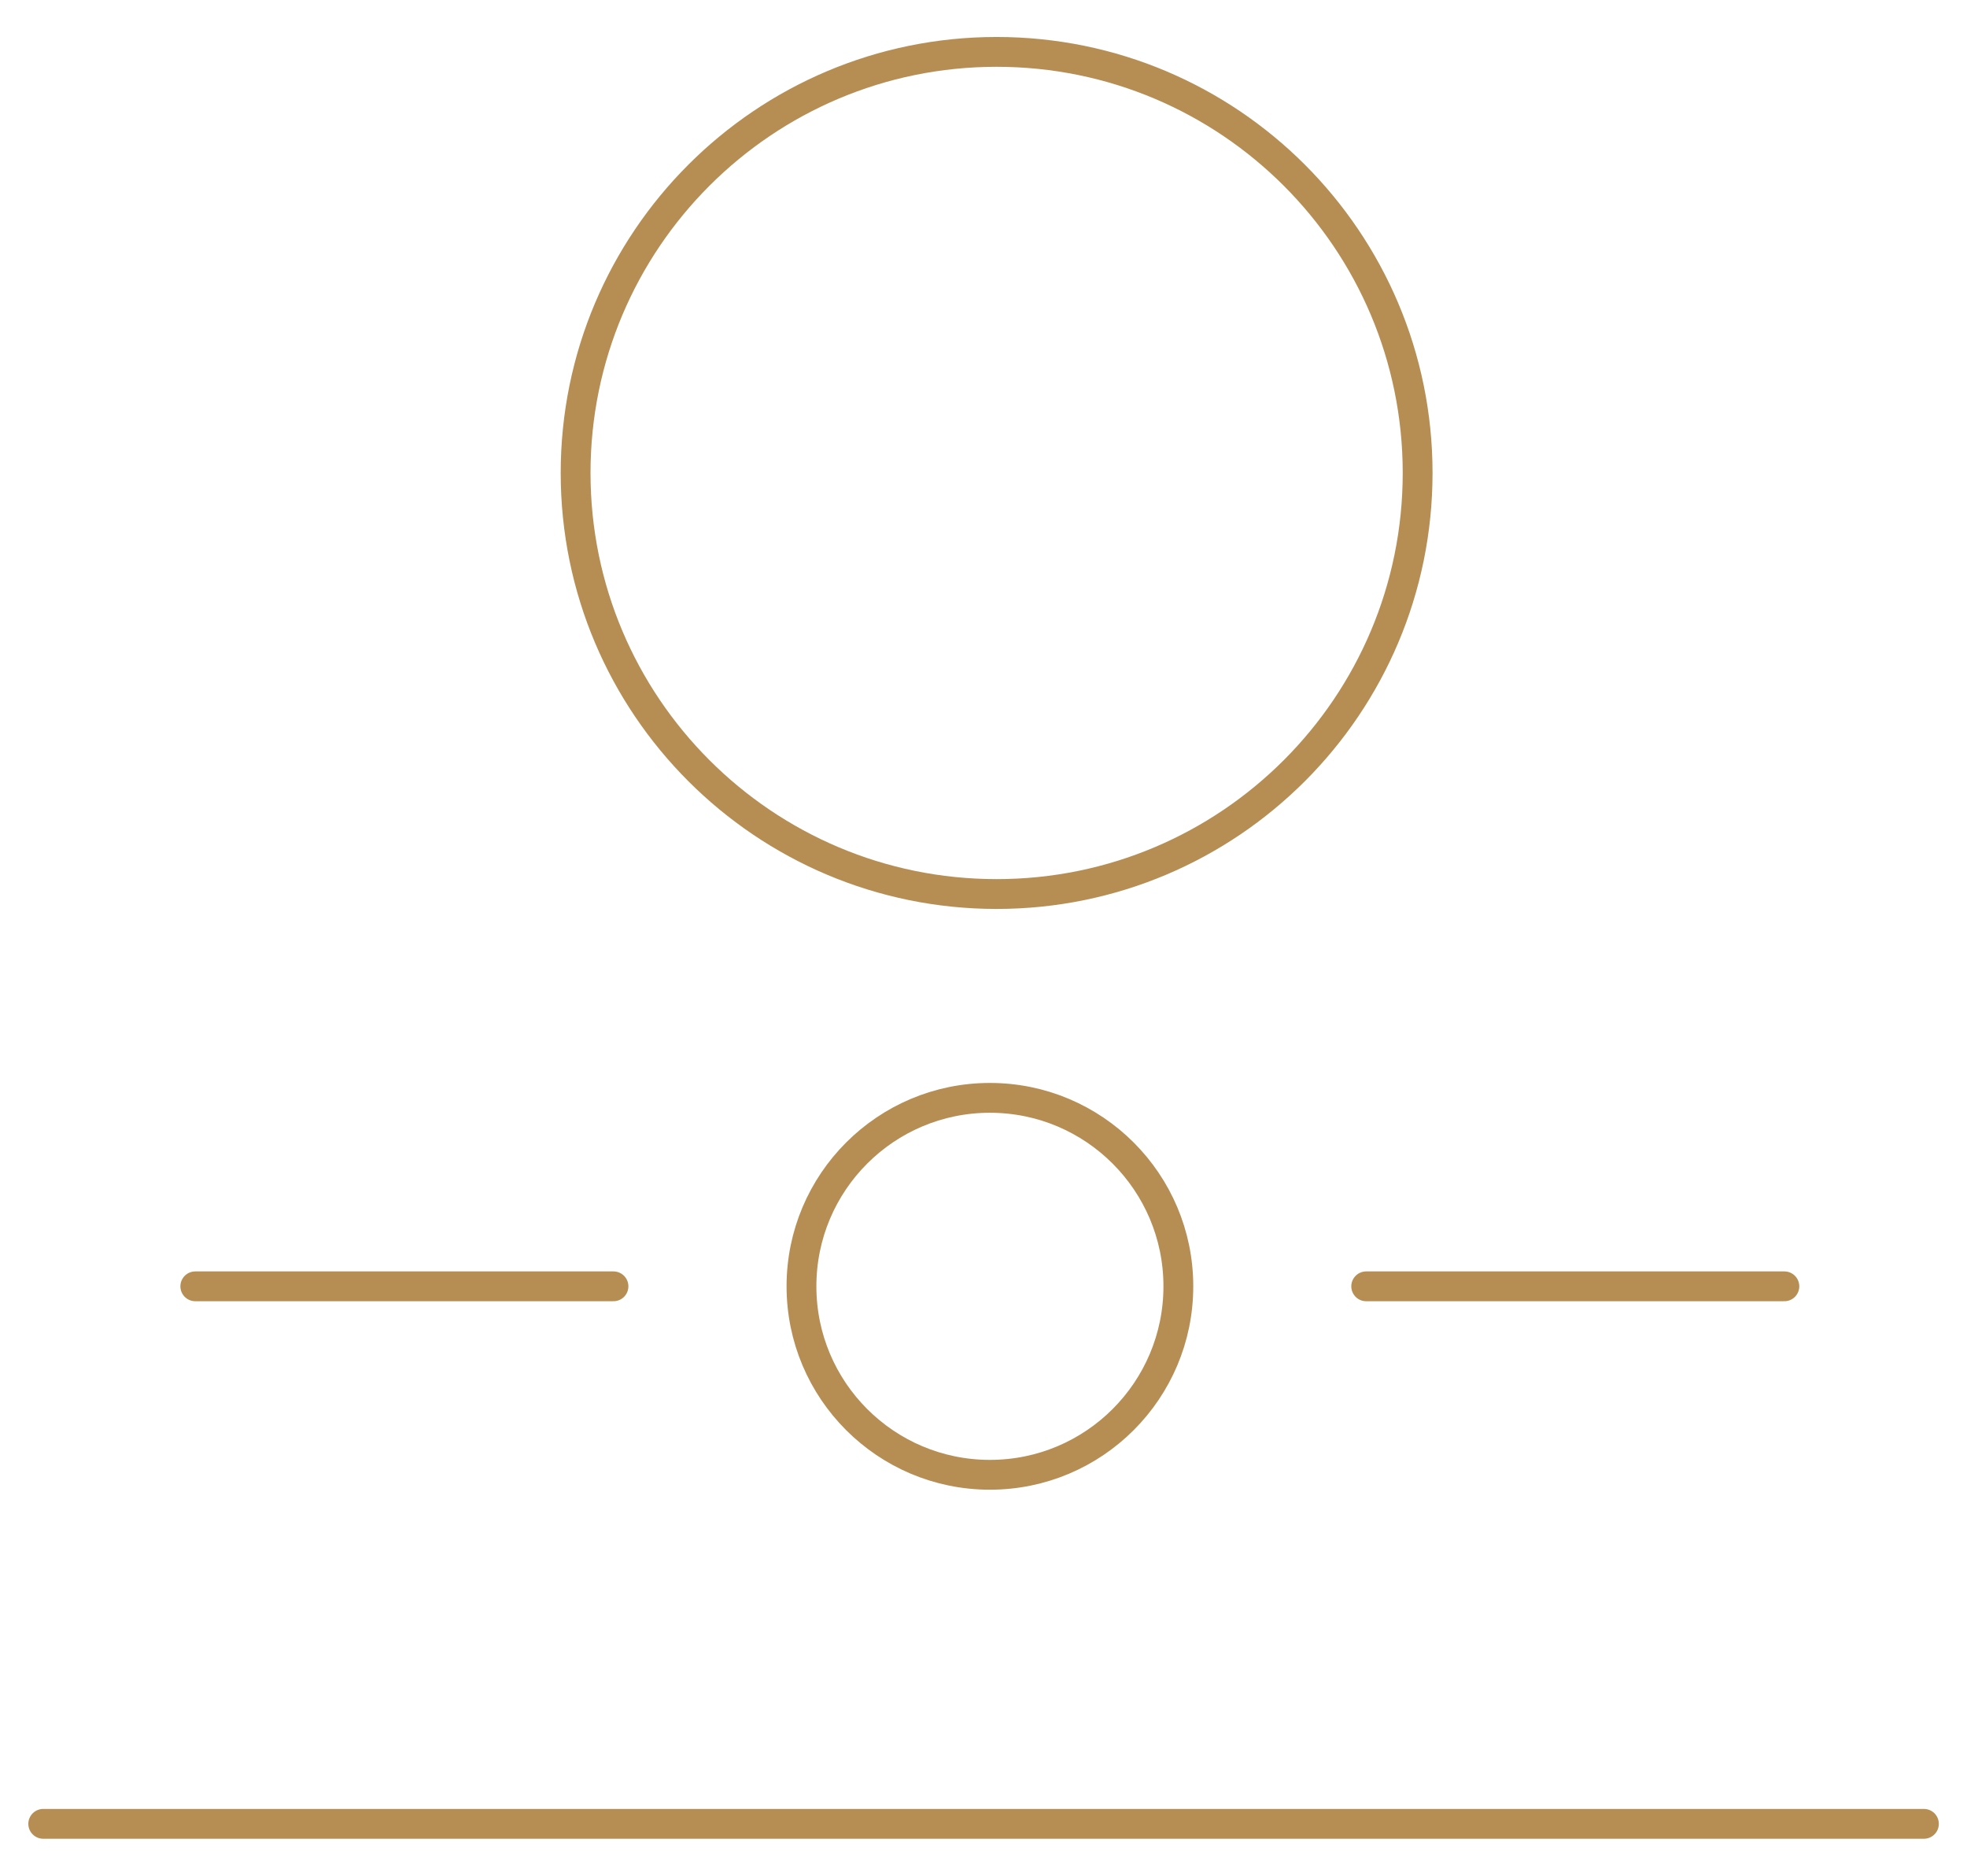
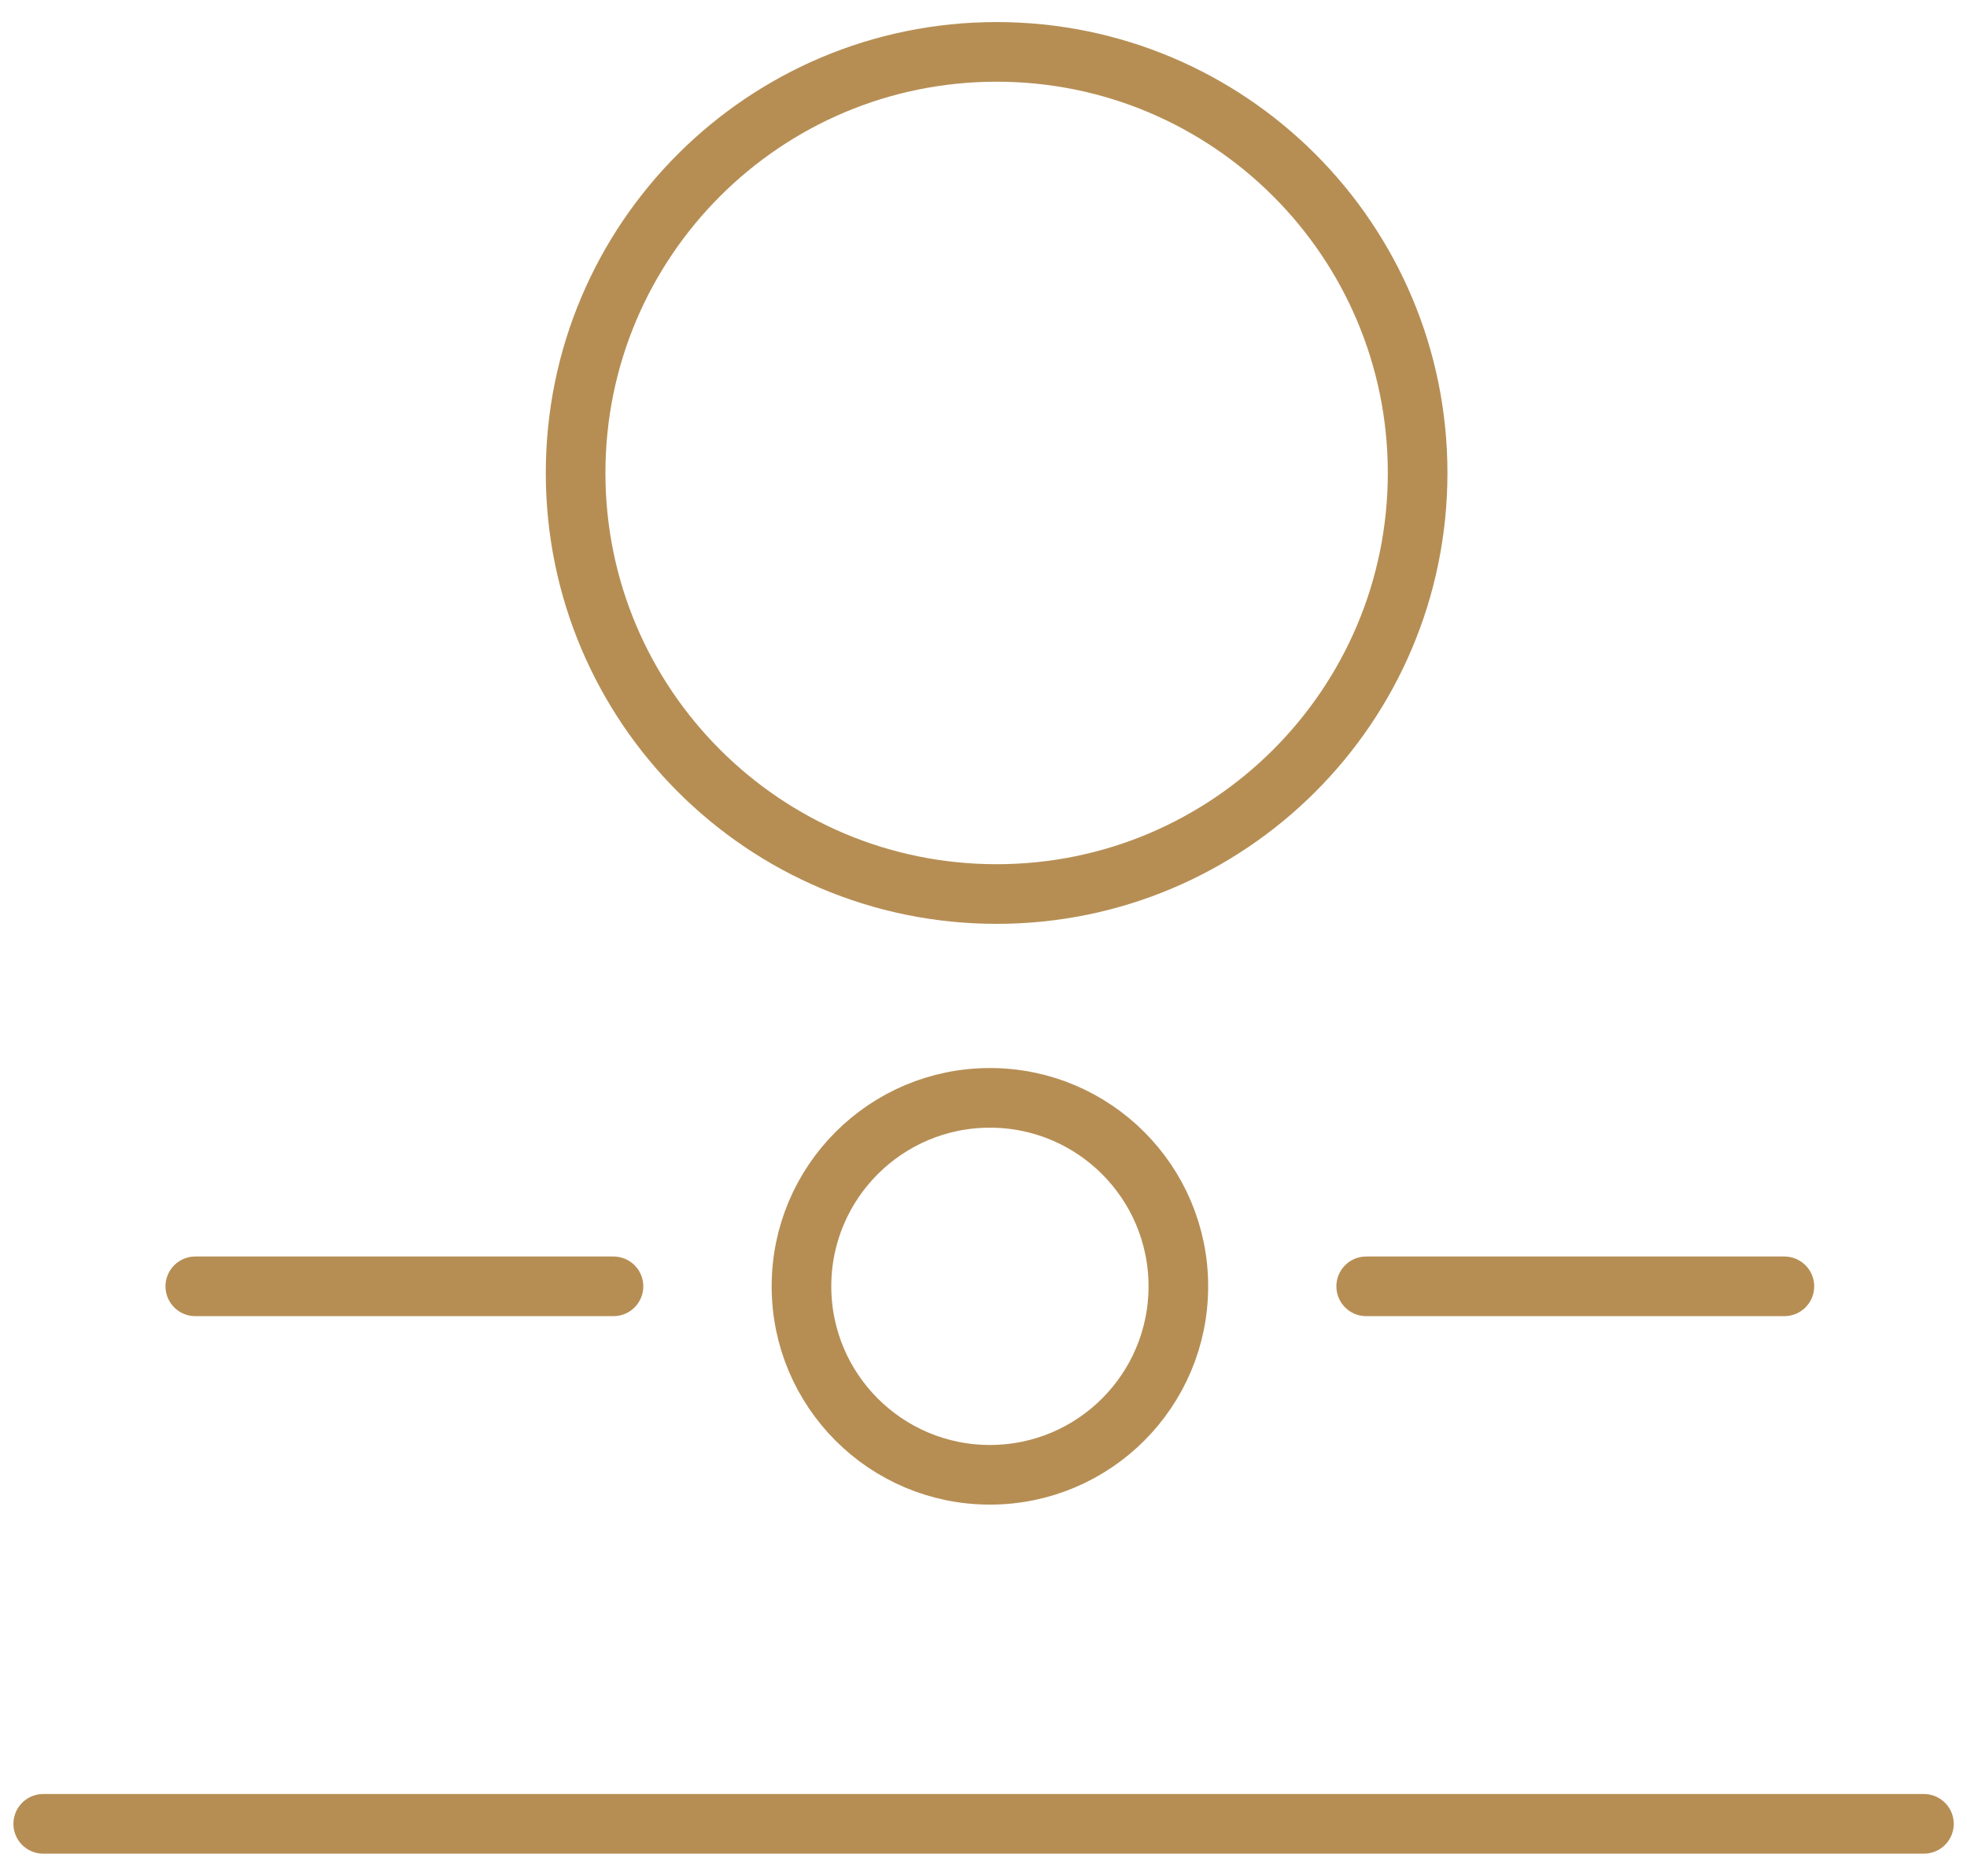
<svg xmlns="http://www.w3.org/2000/svg" id="Layer_1" version="1.1" viewBox="0 0 131.94 125.79">
  <defs>
    <style>
      .st0 {
+         stroke-width: 4px;
+       }
+ 
+       .st0, .st1 {
        stroke-linecap: round;
        stroke-linejoin: round;
      }

-       .st0, .st1 {
+       .st0, .st1, .st2 {
        fill: none;
        stroke: #b68e54;
+       }
+ 
+       .st1, .st2 {
        stroke-width: 2px;
      }

-       .st1 {
+       .st2 {
        stroke-miterlimit: 10;
      }
    </style>
  </defs>
  <g>
-     <path class="st1" d="M-190.17,30.92c0,1.41-.09,2.79-.27,4.16-.84,6.81-3.64,13.06-6.87,18.29-1.99-2.89-4.93-5.07-8.38-6.09-1.4-.42-2.88-.64-4.41-.64s-3.03.22-4.42.65c-3.44,1.01-6.38,3.19-8.37,6.08-3.22-5.21-6.01-11.43-6.86-18.22-.18-1.39-.27-2.79-.27-4.22,0-17.5,14.11-32.21,18.58-36.43.76-.71,1.93-.71,2.69,0,4.47,4.22,18.58,18.93,18.58,36.43Z" />
-     <path class="st1" d="M-225.61,61.83c0,.11,0,.22,0,.33,0,3.58,1.21,6.87,3.24,9.49-5.95,1.46-12.74,2.19-19.46.9-1.37-.26-2.74-.61-4.09-1.05-16.65-5.41-26.28-23.37-28.92-28.93-.45-.94-.08-2.06.83-2.56,5.4-2.95,23.75-11.82,40.39-6.41,1.34.43,2.63.95,3.88,1.54,6.19,2.89,11.27,7.47,15.23,12.14-3.44,1.01-6.38,3.19-8.37,6.08-1.67,2.41-2.67,5.32-2.73,8.47Z" />
-     <path class="st1" d="M-204.84,76.77c-.45,6.12-1.85,12.83-5.16,18.83-.67,1.22-1.42,2.41-2.26,3.57-10.29,14.15-30.34,17.77-36.45,18.55-1.03.13-1.98-.56-2.17-1.58-1.13-6.05-3.89-26.24,6.39-40.4.82-1.13,1.71-2.2,2.65-3.2,4.66-4.99,10.57-8.4,16.22-10.72,0,.11,0,.22,0,.33,0,3.58,1.21,6.87,3.24,9.49,1.82,2.37,4.32,4.19,7.2,5.18,1.59.56,3.3.86,5.08.86s3.62-.32,5.26-.91Z" />
-     <path class="st1" d="M-169.14,116.1c-.19,1.02-1.14,1.71-2.17,1.58-6.1-.79-26.16-4.4-36.45-18.56-.82-1.13-1.56-2.31-2.23-3.51-3.31-5.98-4.72-12.66-5.18-18.78,1.59.56,3.3.86,5.08.86s3.62-.32,5.26-.91c2.84-1.02,5.31-2.85,7.1-5.21,1.99-2.6,3.17-5.86,3.17-9.4,0-.15,0-.31,0-.46,5.69,2.31,11.65,5.73,16.35,10.74.96,1.01,1.85,2.1,2.69,3.25,10.29,14.16,7.53,34.35,6.39,40.4Z" />
-     <path class="st1" d="M-146.11,39.92c.91.5,1.28,1.62.83,2.56-2.64,5.56-12.27,23.53-28.92,28.93-1.34.43-2.69.78-4.03,1.04-6.73,1.3-13.55.57-19.51-.89,1.99-2.6,3.17-5.86,3.17-9.4,0-.15,0-.31,0-.46-.09-3.09-1.08-5.95-2.73-8.34-1.99-2.89-4.93-5.07-8.38-6.09,3.97-4.69,9.04-9.29,15.25-12.2,1.26-.6,2.57-1.12,3.92-1.56,16.65-5.41,35,3.46,40.4,6.41Z" />
+     <path class="st2" d="M-190.17,30.92c0,1.41-.09,2.79-.27,4.16-.84,6.81-3.64,13.06-6.87,18.29-1.99-2.89-4.93-5.07-8.38-6.09-1.4-.42-2.88-.64-4.41-.64s-3.03.22-4.42.65c-3.44,1.01-6.38,3.19-8.37,6.08-3.22-5.21-6.01-11.43-6.86-18.22-.18-1.39-.27-2.79-.27-4.22,0-17.5,14.11-32.21,18.58-36.43.76-.71,1.93-.71,2.69,0,4.47,4.22,18.58,18.93,18.58,36.43h0Z" />
+     <path class="st2" d="M-225.61,61.83v.33c0,3.58,1.21,6.87,3.24,9.49-5.95,1.46-12.74,2.19-19.46.9-1.37-.26-2.74-.61-4.09-1.05-16.65-5.41-26.28-23.37-28.92-28.93-.45-.94-.08-2.06.83-2.56,5.4-2.95,23.75-11.82,40.39-6.41,1.34.43,2.63.95,3.88,1.54,6.19,2.89,11.27,7.47,15.23,12.14-3.44,1.01-6.38,3.19-8.37,6.08-1.67,2.41-2.67,5.32-2.73,8.47Z" />
+     <path class="st2" d="M-204.84,76.77c-.45,6.12-1.85,12.83-5.16,18.83-.67,1.22-1.42,2.41-2.26,3.57-10.29,14.15-30.34,17.77-36.45,18.55-1.03.13-1.98-.56-2.17-1.58-1.13-6.05-3.89-26.24,6.39-40.4.82-1.13,1.71-2.2,2.65-3.2,4.66-4.99,10.57-8.4,16.22-10.72v.33c0,3.58,1.21,6.87,3.24,9.49,1.82,2.37,4.32,4.19,7.2,5.18,1.59.56,3.3.86,5.08.86s3.62-.32,5.26-.91Z" />
+     <path class="st2" d="M-169.14,116.1c-.19,1.02-1.14,1.71-2.17,1.58-6.1-.79-26.16-4.4-36.45-18.56-.82-1.13-1.56-2.31-2.23-3.51-3.31-5.98-4.72-12.66-5.18-18.78,1.59.56,3.3.86,5.08.86s3.62-.32,5.26-.91c2.84-1.02,5.31-2.85,7.1-5.21,1.99-2.6,3.17-5.86,3.17-9.4v-.46c5.69,2.31,11.65,5.73,16.35,10.74.96,1.01,1.85,2.1,2.69,3.25,10.29,14.16,7.53,34.35,6.39,40.4h-.01Z" />
+     <path class="st2" d="M-146.11,39.92c.91.5,1.28,1.62.83,2.56-2.64,5.56-12.27,23.53-28.92,28.93-1.34.43-2.69.78-4.03,1.04-6.73,1.3-13.55.57-19.51-.89,1.99-2.6,3.17-5.86,3.17-9.4v-.46c-.09-3.09-1.08-5.95-2.73-8.34-1.99-2.89-4.93-5.07-8.38-6.09,3.97-4.69,9.04-9.29,15.25-12.2,1.26-.6,2.57-1.12,3.92-1.56,16.65-5.41,35,3.46,40.4,6.41h0Z" />
  </g>
  <g>
    <g>
-       <circle class="st1" cx="406.01" cy="15.9" r="21.94" />
-       <circle class="st1" cx="406.01" cy="41.71" r="21.94" />
-       <circle class="st1" cx="406.01" cy="67.52" r="21.94" />
-       <circle class="st1" cx="406.01" cy="93.33" r="21.94" />
+       <circle class="st2" cx="406.01" cy="15.9" r="21.94" />
+       <circle class="st2" cx="406.01" cy="41.71" r="21.94" />
+       <circle class="st2" cx="406.01" cy="67.52" r="21.94" />
+       <circle class="st2" cx="406.01" cy="93.33" r="21.94" />
    </g>
    <g>
-       <circle class="st1" cx="353.42" cy="54.61" r="10.74" />
-       <circle class="st1" cx="458.61" cy="54.61" r="10.74" />
+       <circle class="st2" cx="353.42" cy="54.61" r="10.74" />
+       <circle class="st2" cx="458.61" cy="54.61" r="10.74" />
    </g>
  </g>
  <g>
    <line class="st0" x1="129.05" y1="122.32" x2="2.9" y2="122.32" />
    <circle class="st0" cx="66.4" cy="86.27" r="12.64" />
    <circle class="st0" cx="66.85" cy="31.72" r="28.24" />
    <g>
      <line class="st0" x1="13.1" y1="86.27" x2="41.15" y2="86.27" />
      <line class="st0" x1="91.64" y1="86.27" x2="119.69" y2="86.27" />
    </g>
  </g>
  <g>
-     <path class="st0" d="M644.08,352.01s-15.18,16.95-33.9,16.95-33.9-16.95-33.9-16.95c0,0,15.18-16.95,33.9-16.95s33.9,16.95,33.9,16.95Z" />
-     <path class="st0" d="M644.08,370.14s-15.18,16.95-33.9,16.95-33.9-16.95-33.9-16.95c0,0,15.18-16.95,33.9-16.95s33.9,16.95,33.9,16.95Z" />
+     <path class="st1" d="M644.08,352.01s-15.18,16.95-33.9,16.95-33.9-16.95-33.9-16.95c0,0,15.18-16.95,33.9-16.95s33.9,16.95,33.9,16.95Z" />
+     <path class="st1" d="M644.08,370.14s-15.18,16.95-33.9,16.95-33.9-16.95-33.9-16.95c0,0,15.18-16.95,33.9-16.95s33.9,16.95,33.9,16.95Z" />
    <g>
-       <circle class="st1" cx="609.39" cy="298.91" r="7.23" />
-       <circle class="st1" cx="609.39" cy="317.55" r="5.43" />
+       <circle class="st2" cx="609.39" cy="298.91" r="7.23" />
+       <circle class="st2" cx="609.39" cy="317.55" r="5.43" />
    </g>
-     <line class="st0" x1="610.18" y1="361.78" x2="610.18" y2="409.19" />
+     <line class="st1" x1="610.18" y1="361.78" x2="610.18" y2="409.19" />
  </g>
</svg>
